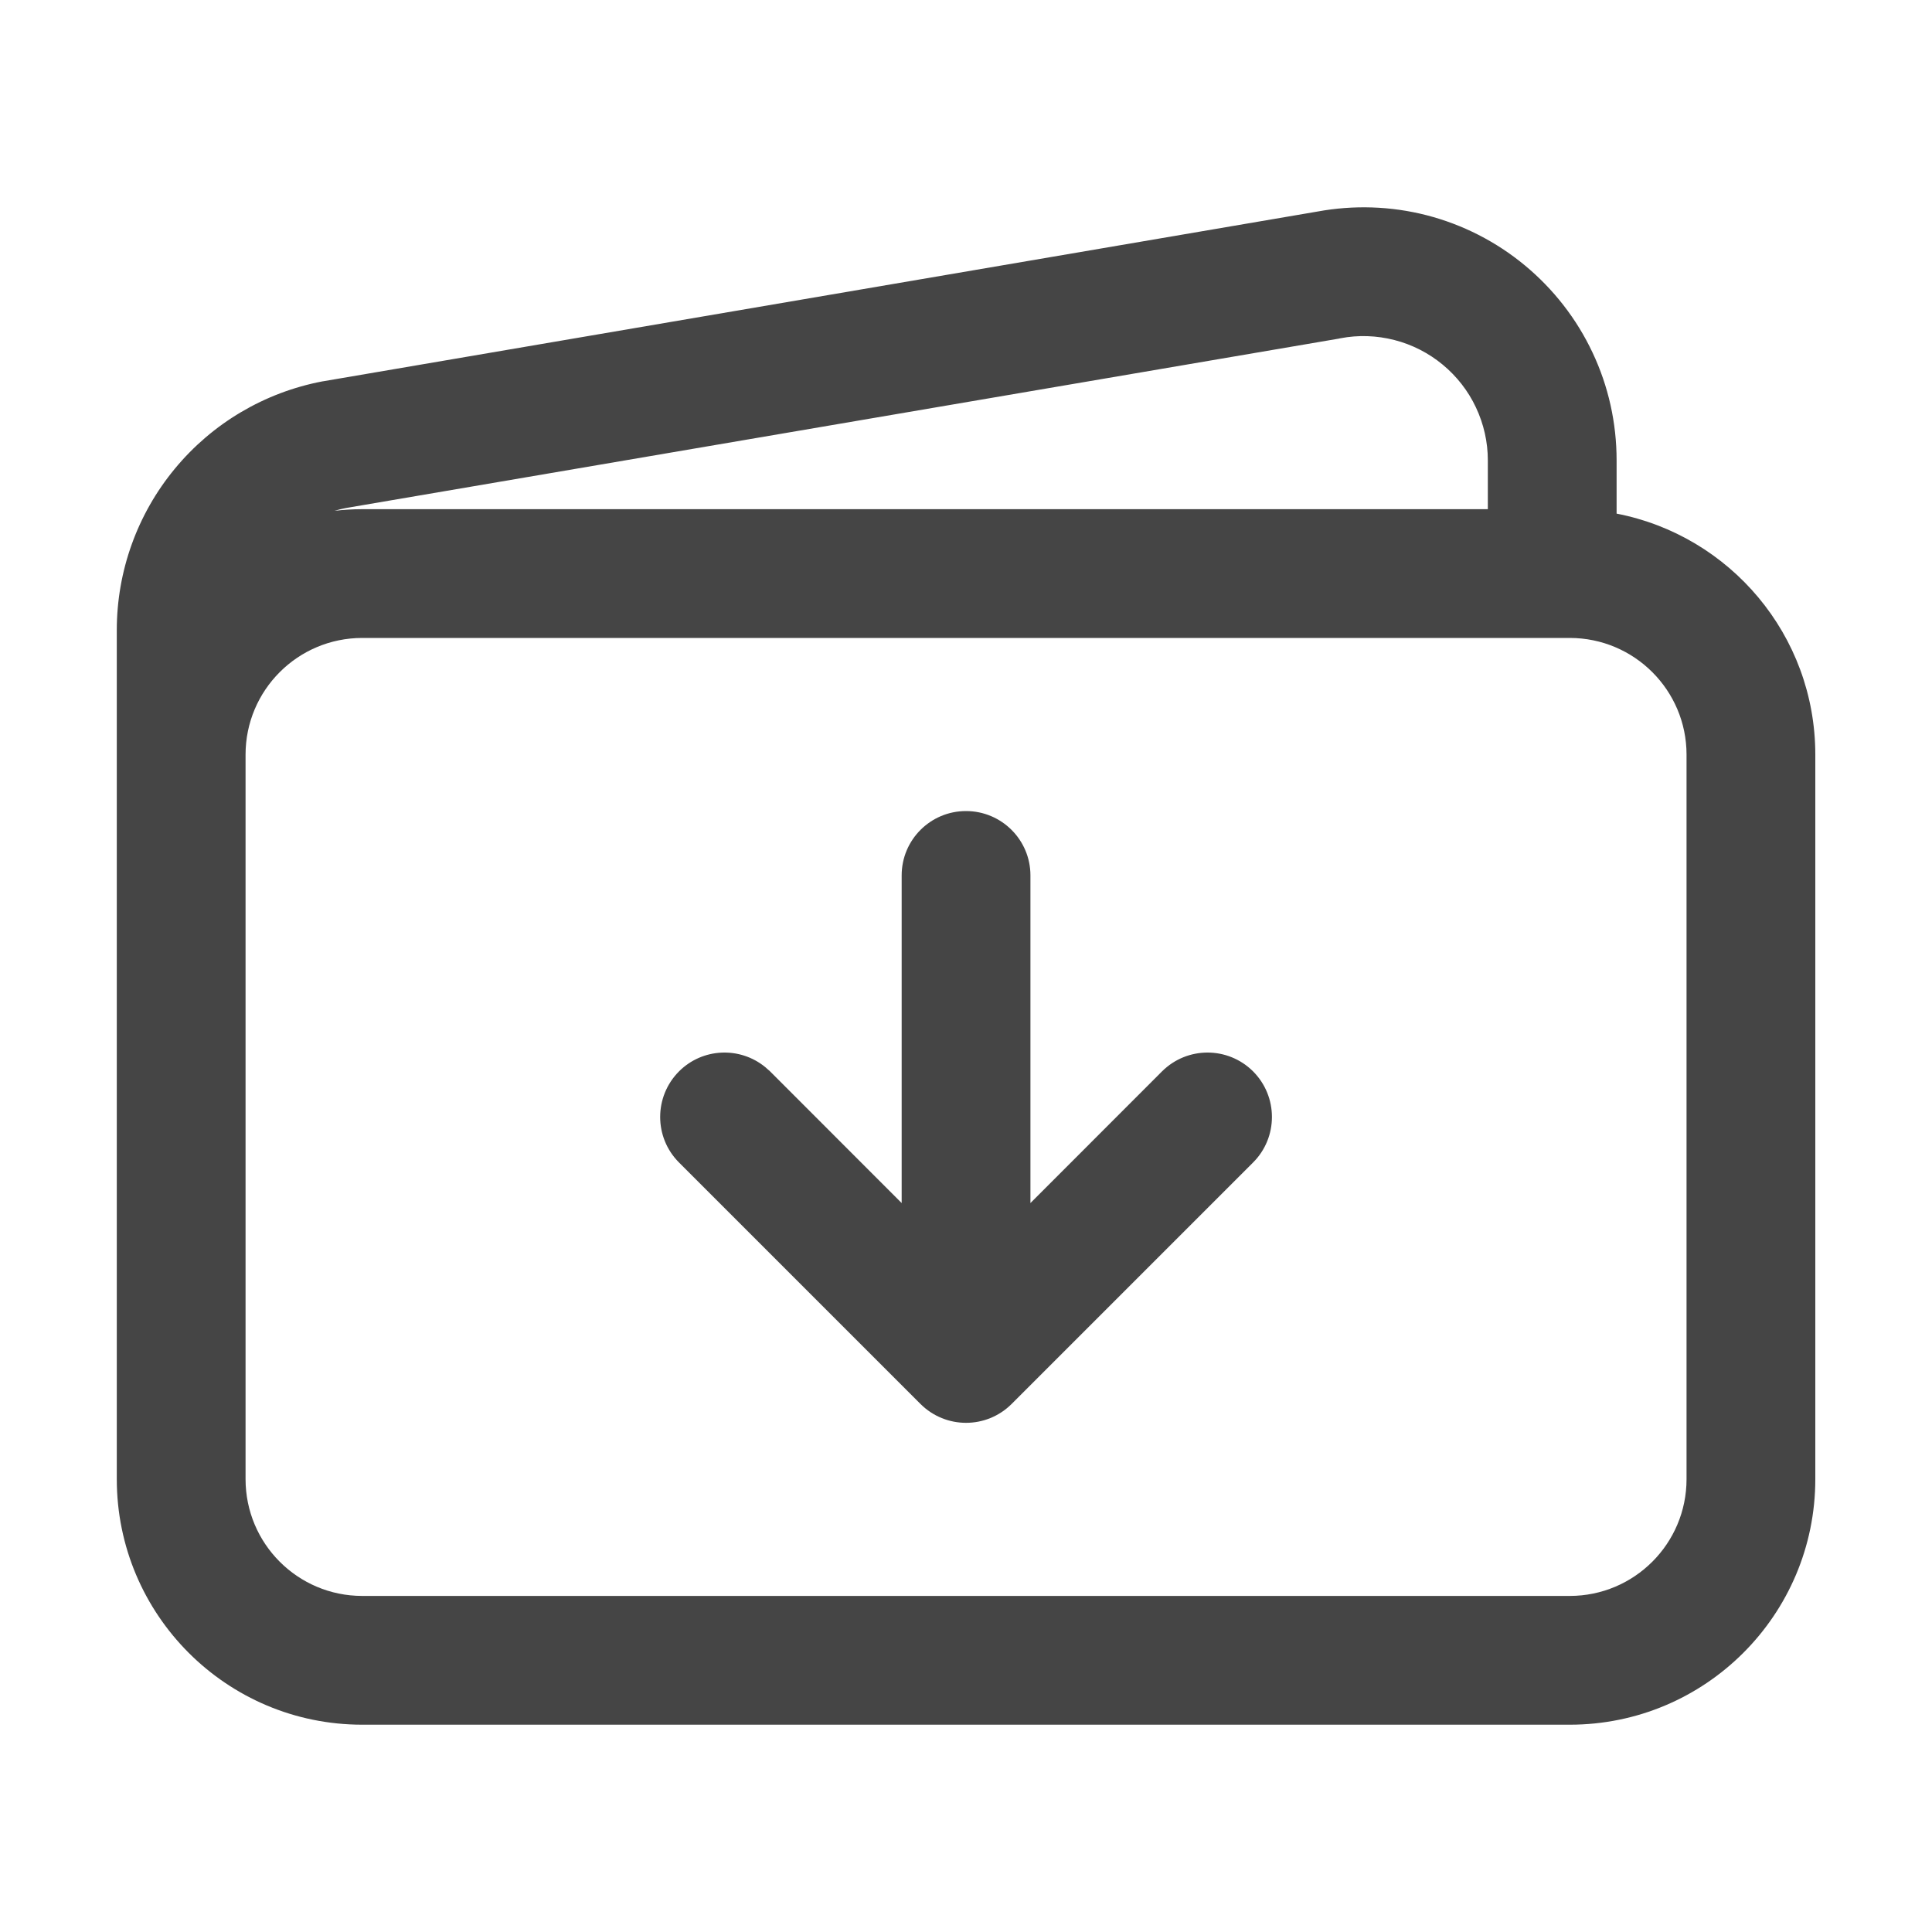
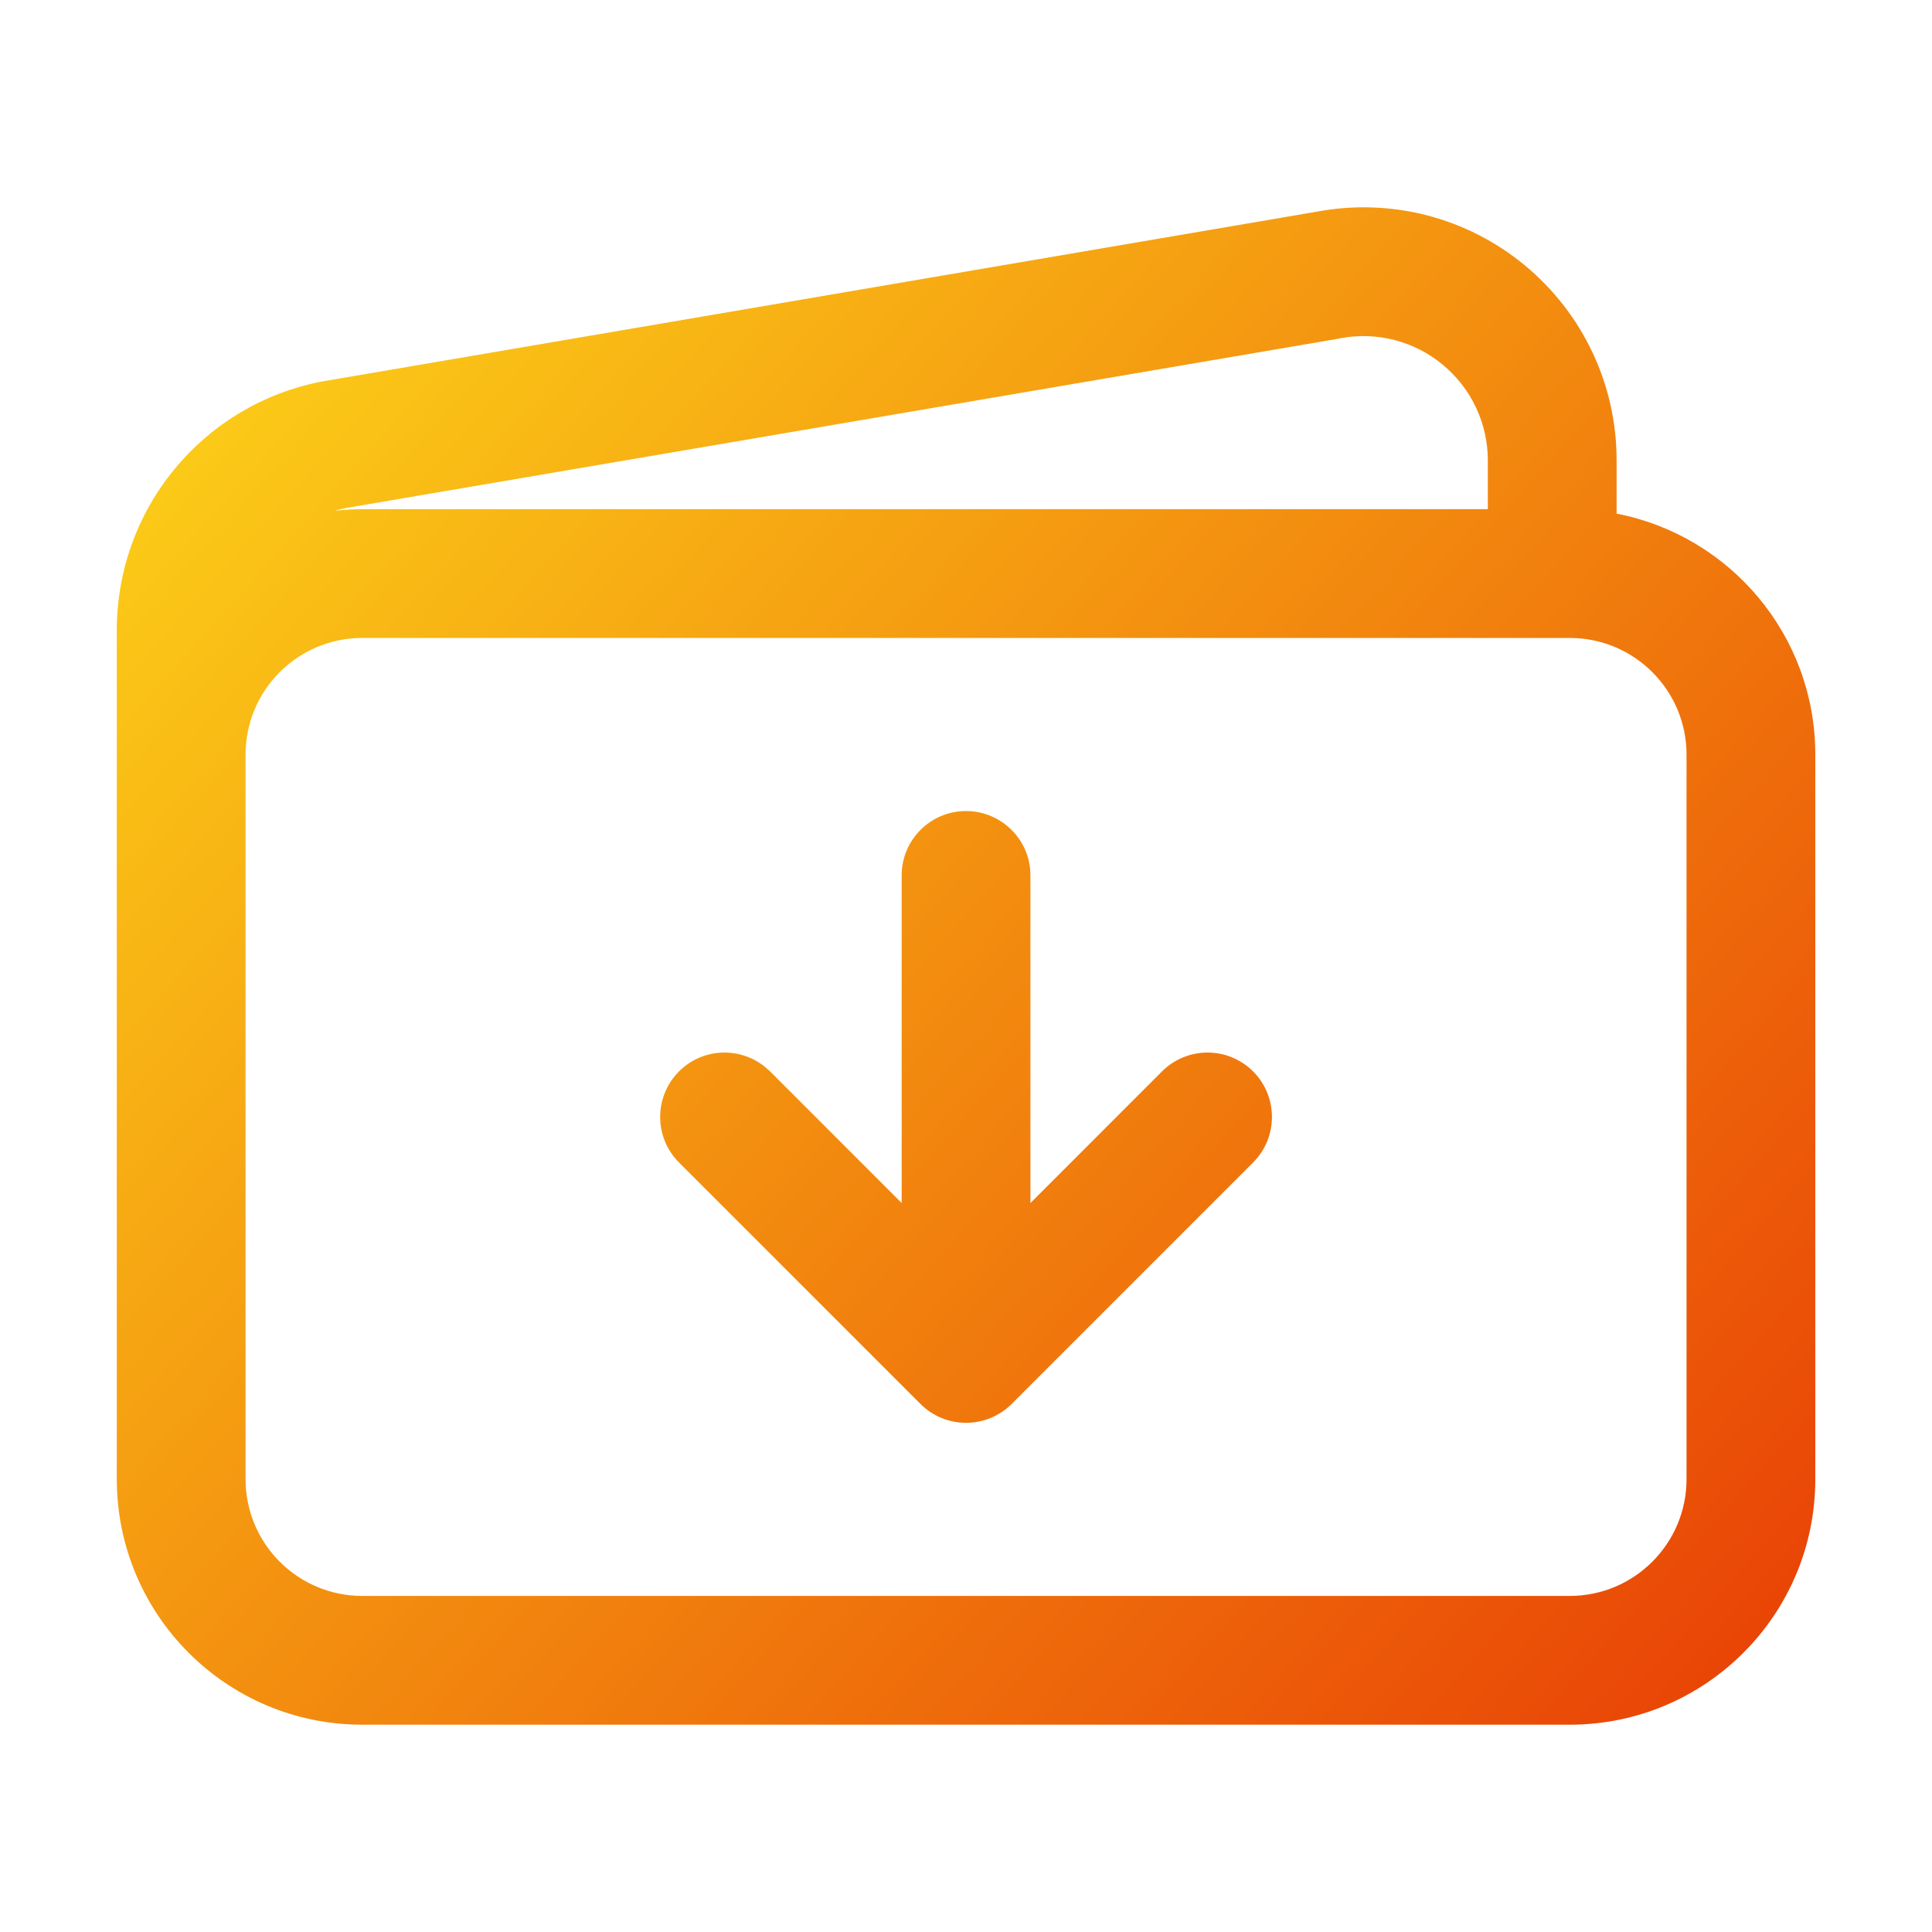
<svg xmlns="http://www.w3.org/2000/svg" width="20" height="20" viewBox="0 0 20 20" fill="none">
-   <path fill-rule="evenodd" clip-rule="evenodd" d="M13.638 2.19C14.012 2.121 14.398 2.133 14.768 2.228C15.141 2.324 15.488 2.501 15.785 2.747C16.082 2.993 16.322 3.301 16.486 3.65C16.651 3.999 16.735 4.38 16.735 4.765V5.317C17.907 5.544 18.792 6.574 18.792 7.812V15.312C18.792 16.716 17.654 17.854 16.25 17.854H3.75C2.346 17.854 1.209 16.716 1.209 15.312V6.523C1.209 5.913 1.421 5.322 1.81 4.852C2.198 4.382 2.739 4.062 3.338 3.948C3.342 3.947 3.347 3.947 3.351 3.946L13.638 2.19ZM3.75 6.604C3.083 6.604 2.542 7.145 2.542 7.812V15.312C2.542 15.98 3.083 16.521 3.75 16.521H16.25C16.917 16.521 17.459 15.98 17.459 15.312V7.812C17.459 7.145 16.917 6.604 16.25 6.604H3.75ZM10 8.396C10.368 8.396 10.667 8.694 10.667 9.062V12.454L12.029 11.091C12.29 10.831 12.711 10.831 12.972 11.091C13.232 11.352 13.232 11.774 12.972 12.034L10.472 14.534C10.211 14.794 9.79 14.794 9.529 14.534L7.029 12.034C6.769 11.774 6.769 11.352 7.029 11.091C7.273 10.847 7.659 10.832 7.921 11.046L7.972 11.091L9.334 12.454V9.062C9.334 8.694 9.632 8.396 10 8.396ZM14.435 3.52C14.252 3.473 14.061 3.466 13.875 3.502C13.871 3.502 13.866 3.504 13.862 3.505L3.581 5.259C3.541 5.267 3.502 5.276 3.463 5.288C3.557 5.277 3.653 5.271 3.75 5.271H15.402V4.765C15.402 4.576 15.36 4.39 15.279 4.218C15.199 4.047 15.081 3.896 14.935 3.775C14.79 3.655 14.619 3.567 14.435 3.52Z" fill="#454545" />
+   <path fill-rule="evenodd" clip-rule="evenodd" d="M13.638 2.19C14.012 2.121 14.398 2.133 14.768 2.228C15.141 2.324 15.488 2.501 15.785 2.747C16.082 2.993 16.322 3.301 16.486 3.65C16.651 3.999 16.735 4.38 16.735 4.765V5.317C17.907 5.544 18.792 6.574 18.792 7.812V15.312C18.792 16.716 17.654 17.854 16.25 17.854H3.75C2.346 17.854 1.209 16.716 1.209 15.312V6.523C1.209 5.913 1.421 5.322 1.81 4.852C2.198 4.382 2.739 4.062 3.338 3.948C3.342 3.947 3.347 3.947 3.351 3.946L13.638 2.19ZM3.75 6.604C3.083 6.604 2.542 7.145 2.542 7.812V15.312C2.542 15.98 3.083 16.521 3.75 16.521H16.25C16.917 16.521 17.459 15.98 17.459 15.312V7.812C17.459 7.145 16.917 6.604 16.25 6.604H3.75ZM10 8.396C10.368 8.396 10.667 8.694 10.667 9.062V12.454L12.029 11.091C12.29 10.831 12.711 10.831 12.972 11.091C13.232 11.352 13.232 11.774 12.972 12.034L10.472 14.534C10.211 14.794 9.79 14.794 9.529 14.534L7.029 12.034C6.769 11.774 6.769 11.352 7.029 11.091C7.273 10.847 7.659 10.832 7.921 11.046L7.972 11.091L9.334 12.454V9.062C9.334 8.694 9.632 8.396 10 8.396ZM14.435 3.52C14.252 3.473 14.061 3.466 13.875 3.502C13.871 3.502 13.866 3.504 13.862 3.505L3.581 5.259C3.541 5.267 3.502 5.276 3.463 5.288C3.557 5.277 3.653 5.271 3.75 5.271H15.402V4.765C15.402 4.576 15.36 4.39 15.279 4.218C15.199 4.047 15.081 3.896 14.935 3.775C14.79 3.655 14.619 3.567 14.435 3.52Z" fill="url(#mh5-mine-icon-payment)" />
+   <defs>
+     <linearGradient id="mh5-mine-icon-payment" x1="1.2" y1="2.2" x2="18.8" y2="17.9" gradientUnits="userSpaceOnUse">
+       <stop stop-color="#FDD819" />
+       <stop offset="1" stop-color="#E83E05" />
+     </linearGradient>
+   </defs>
</svg>
